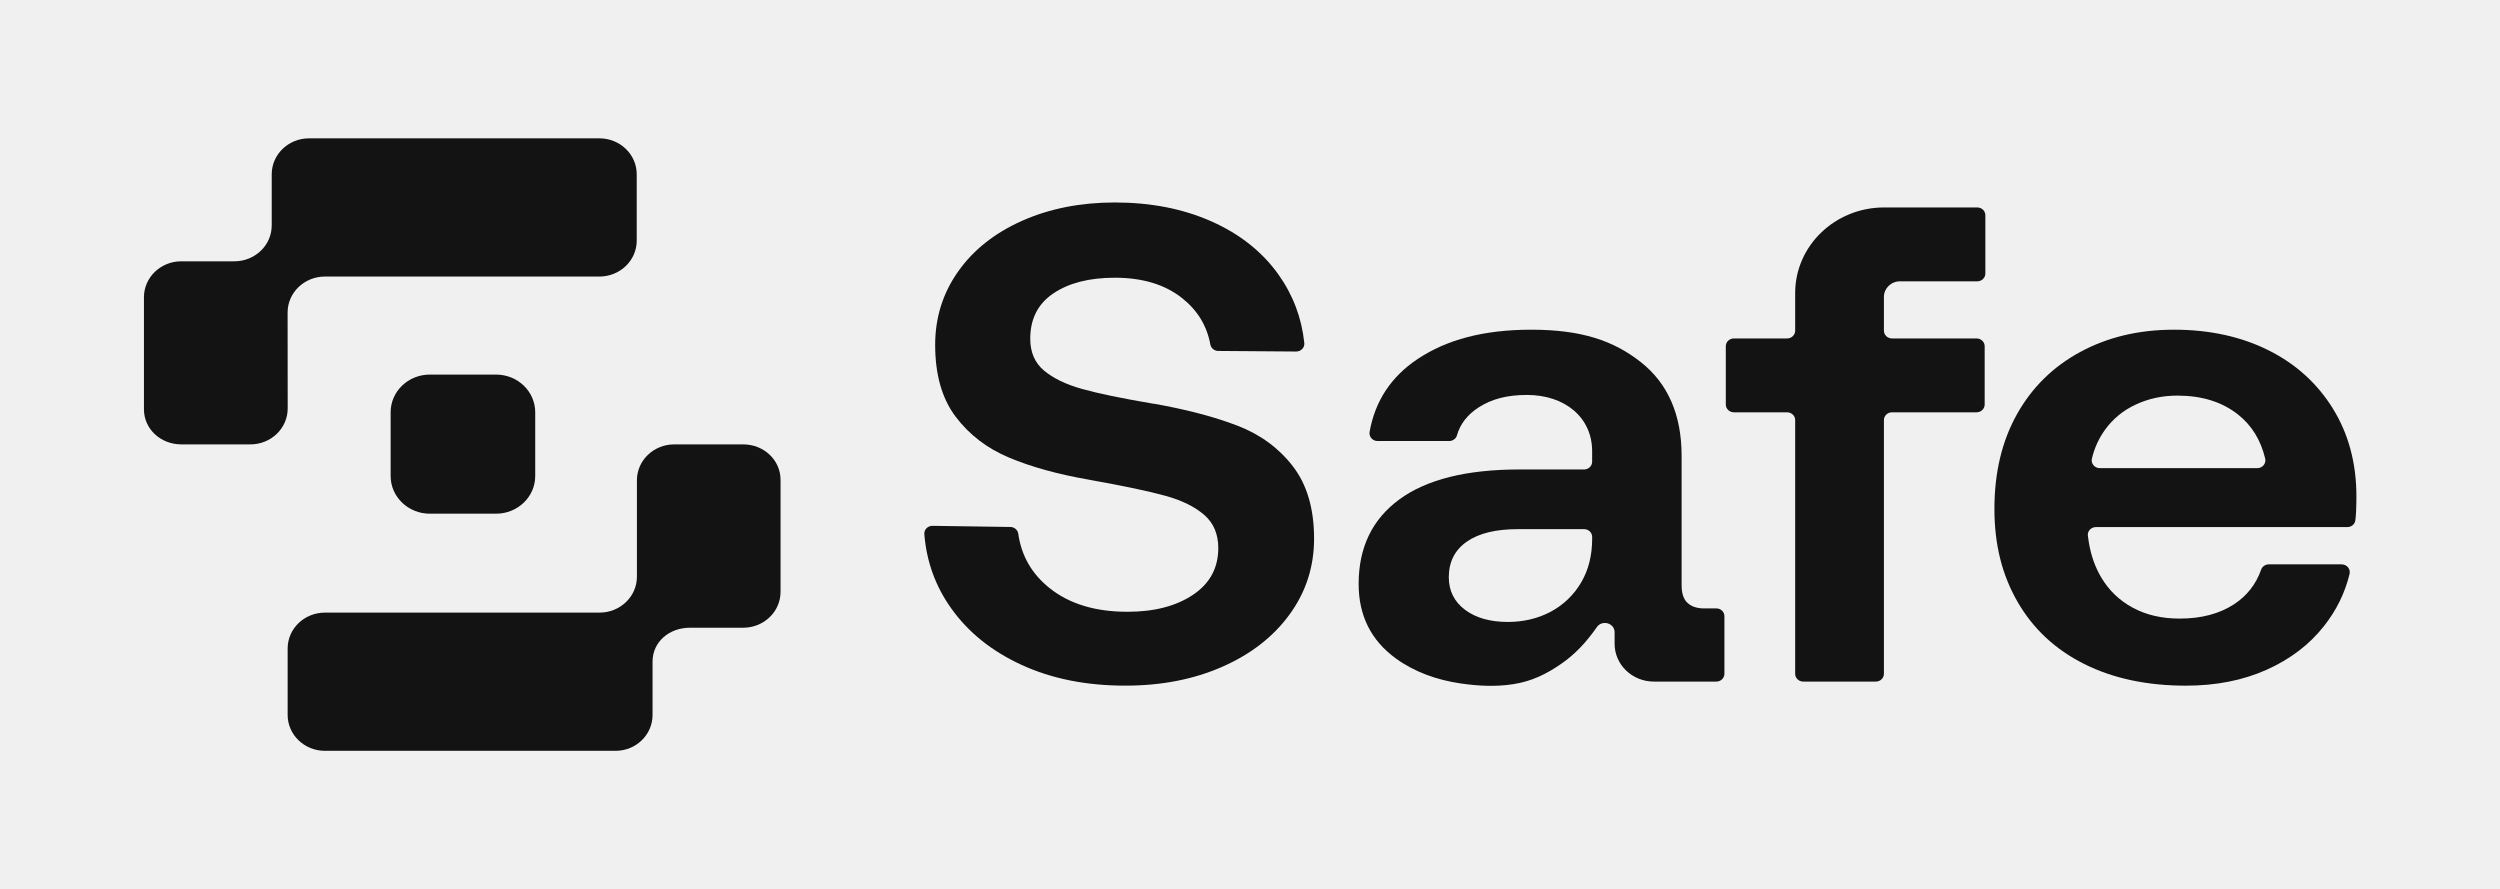
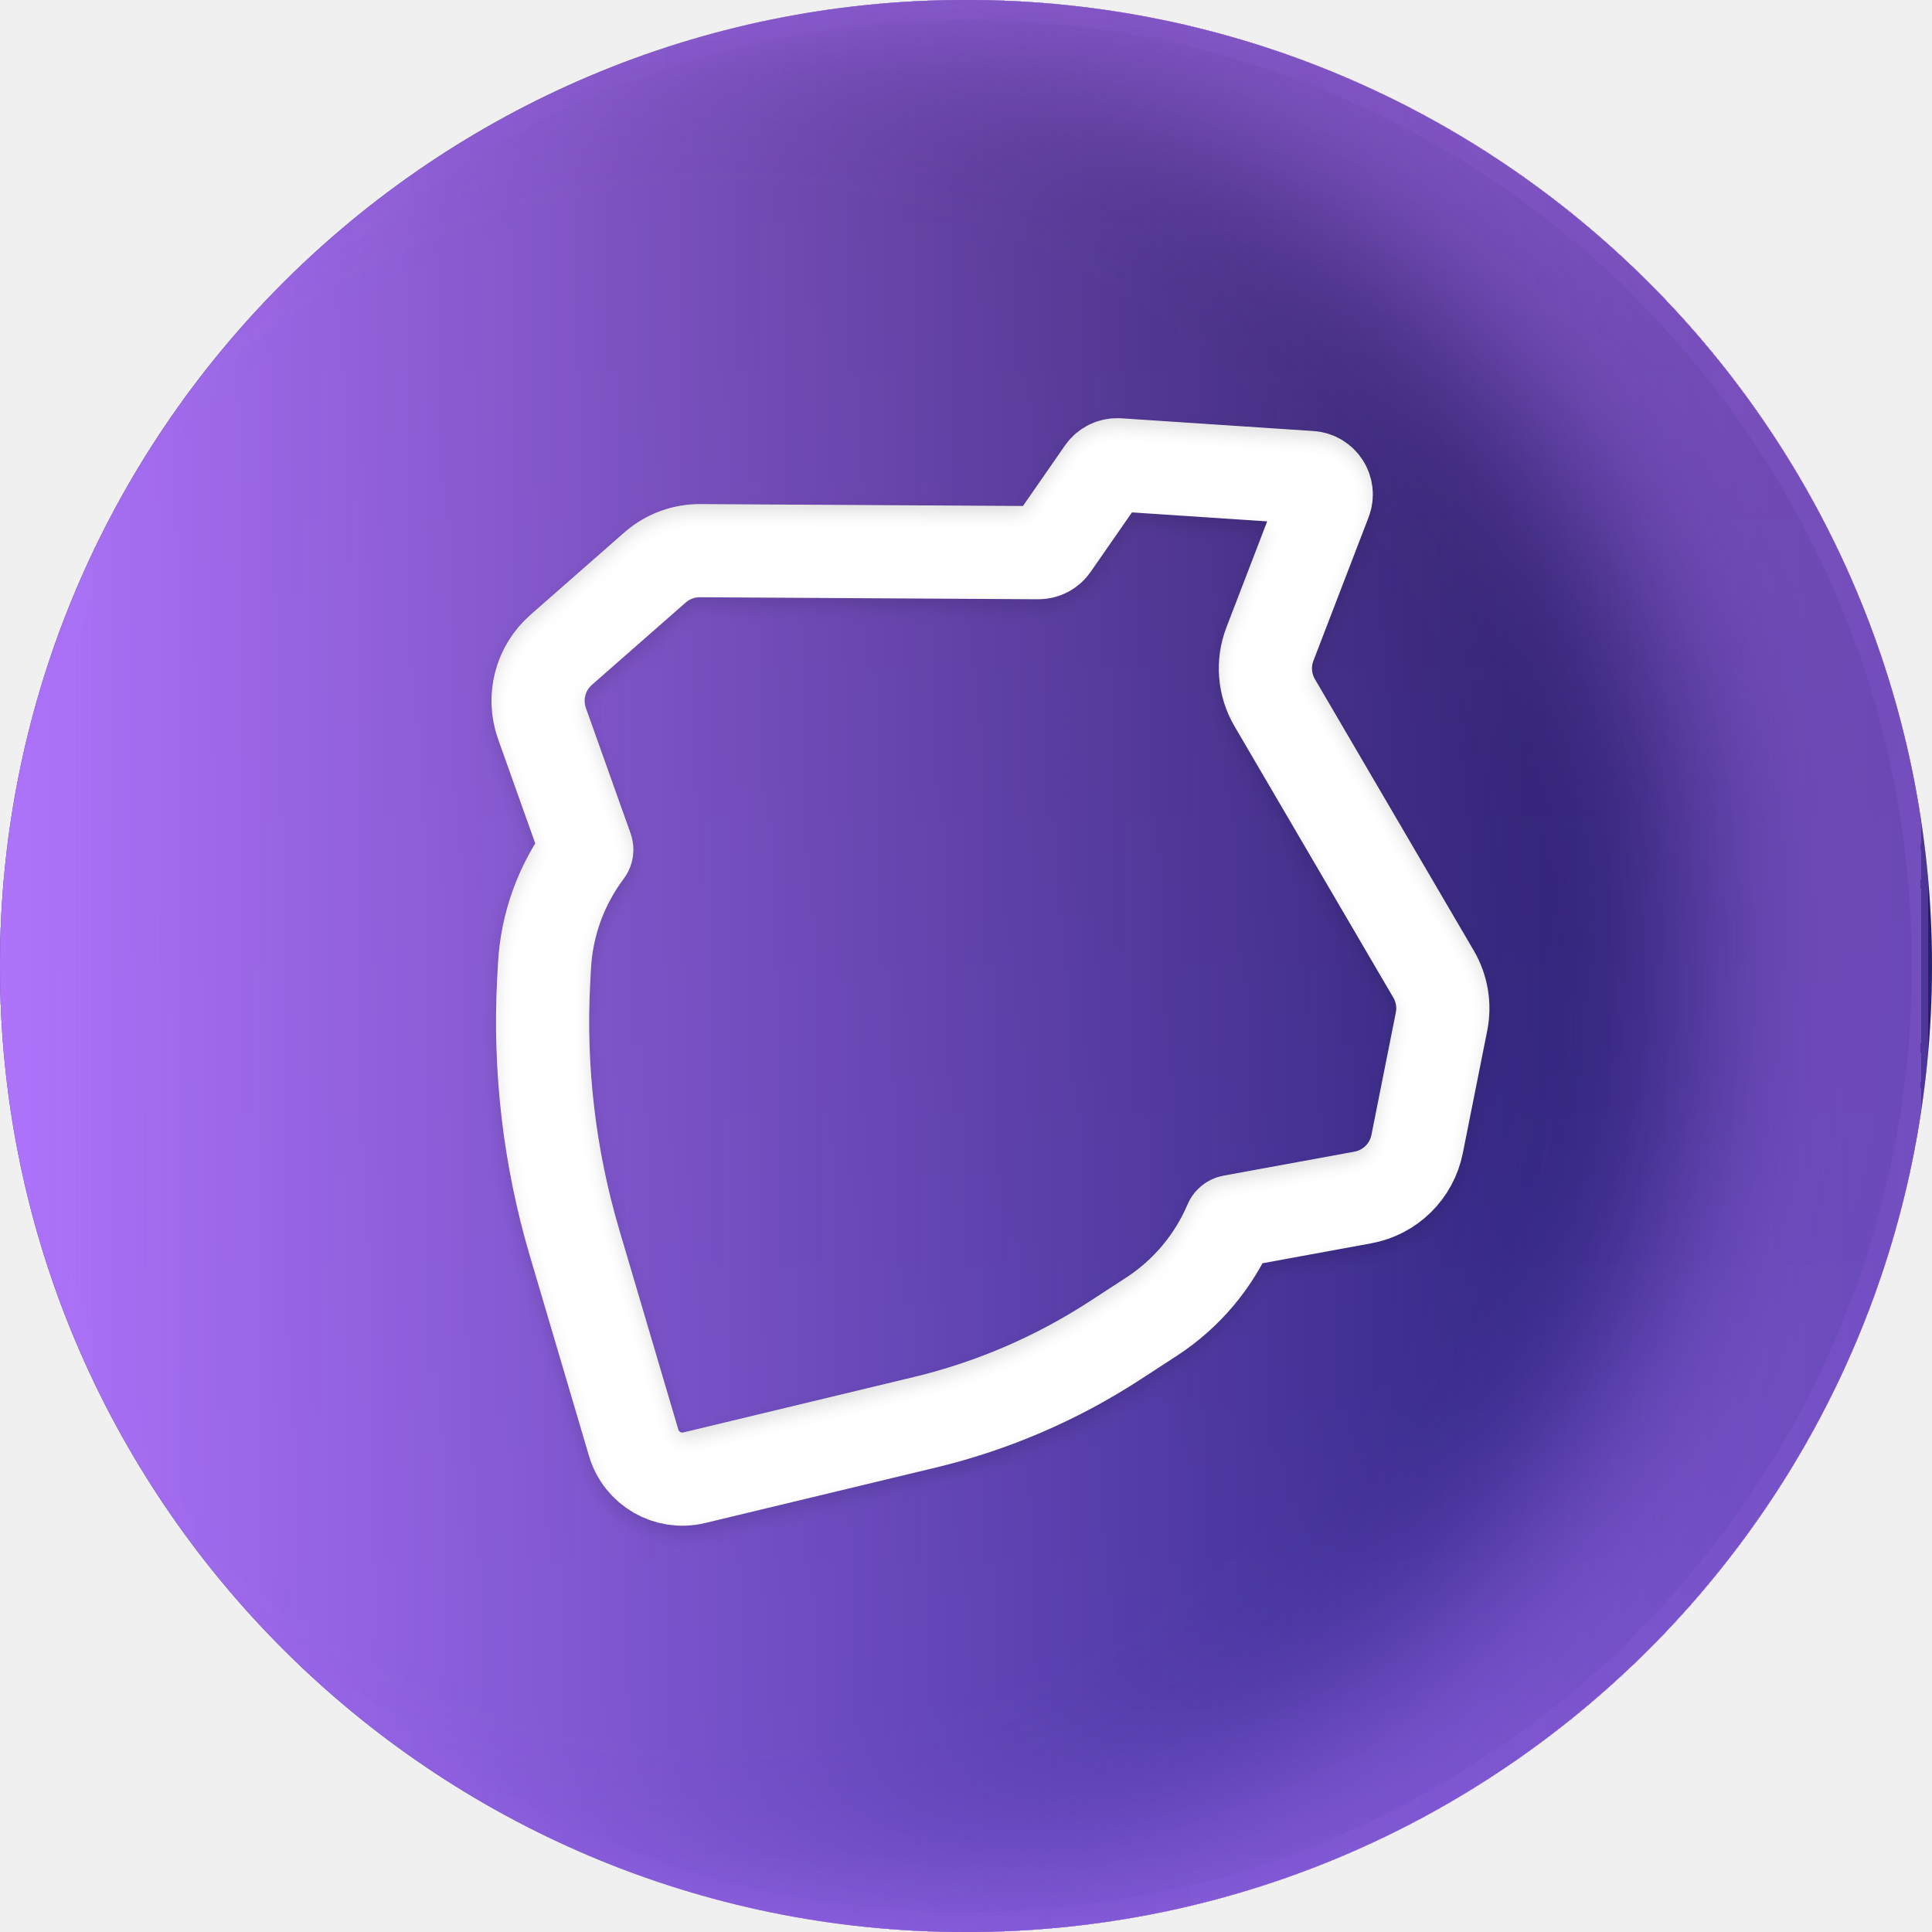
- <svg xmlns="http://www.w3.org/2000/svg" width="90" height="32" viewBox="0 0 90 32" fill="none">
-   <path d="M44.557 15.328C43.737 15.011 42.735 14.747 41.552 14.535H41.527C40.377 14.34 39.515 14.161 38.94 13.998C38.365 13.836 37.913 13.616 37.583 13.339C37.254 13.063 37.089 12.681 37.089 12.193C37.089 11.477 37.368 10.933 37.926 10.559C38.484 10.185 39.219 9.998 40.132 9.998C41.129 9.998 41.936 10.241 42.553 10.73C43.108 11.168 43.447 11.725 43.572 12.399C43.596 12.534 43.715 12.633 43.856 12.634L46.662 12.655C46.834 12.656 46.972 12.514 46.955 12.349C46.861 11.447 46.552 10.626 46.028 9.888C45.444 9.067 44.641 8.428 43.618 7.973C42.596 7.517 41.434 7.289 40.132 7.289C38.898 7.289 37.787 7.509 36.797 7.948C35.809 8.388 35.039 8.997 34.49 9.778C33.94 10.559 33.666 11.437 33.666 12.413C33.666 13.486 33.911 14.348 34.401 14.998C34.891 15.649 35.533 16.141 36.328 16.474C37.122 16.808 38.077 17.072 39.193 17.267L39.32 17.291C40.502 17.503 41.386 17.69 41.97 17.853C42.553 18.016 43.013 18.243 43.352 18.536C43.689 18.828 43.858 19.227 43.858 19.731C43.858 20.447 43.554 21.008 42.946 21.414C42.337 21.821 41.551 22.024 40.587 22.024C39.437 22.024 38.508 21.744 37.798 21.182C37.152 20.672 36.772 20.017 36.658 19.216C36.638 19.078 36.518 18.973 36.374 18.971L33.571 18.93C33.401 18.928 33.263 19.066 33.276 19.23C33.355 20.214 33.675 21.101 34.236 21.89C34.852 22.761 35.702 23.444 36.784 23.939C37.865 24.436 39.108 24.683 40.511 24.683C41.813 24.683 42.979 24.456 44.011 24C45.041 23.545 45.849 22.915 46.432 22.11C47.016 21.305 47.307 20.398 47.307 19.39C47.307 18.316 47.053 17.45 46.547 16.791C46.04 16.132 45.376 15.645 44.556 15.327L44.557 15.328Z" fill="#121312" />
-   <path d="M61.788 21.903H61.35C61.096 21.903 60.897 21.838 60.754 21.707C60.61 21.578 60.538 21.366 60.538 21.073V16.413C60.538 14.934 60.048 13.807 59.068 13.035C58.087 12.263 56.933 11.869 55.124 11.869C53.416 11.869 52.082 12.226 51.034 12.925C50.079 13.562 49.503 14.436 49.306 15.546C49.275 15.719 49.411 15.877 49.593 15.877H52.17C52.299 15.877 52.415 15.795 52.449 15.675C52.566 15.264 52.826 14.929 53.227 14.669C53.692 14.368 54.244 14.218 54.971 14.218C56.342 14.218 57.317 15.031 57.317 16.243V16.621C57.317 16.776 57.187 16.901 57.026 16.901H54.692C52.799 16.901 51.362 17.259 50.382 17.975C49.401 18.691 48.911 19.707 48.911 21.024C48.911 22.163 49.359 23.058 50.255 23.708C50.927 24.195 51.731 24.477 52.558 24.6C53.19 24.695 53.839 24.729 54.473 24.631C55.137 24.529 55.676 24.266 56.215 23.89C56.7 23.554 57.104 23.122 57.473 22.596C57.653 22.299 58.126 22.418 58.126 22.762V23.175C58.125 23.927 58.758 24.537 59.539 24.537H61.788C61.949 24.537 62.079 24.412 62.079 24.257V22.182C62.079 22.027 61.949 21.902 61.788 21.902V21.903ZM57.318 19.39C57.318 19.992 57.187 20.516 56.925 20.963C56.376 21.901 55.393 22.39 54.287 22.39C53.645 22.39 53.129 22.244 52.74 21.952C52.351 21.659 52.157 21.268 52.157 20.78C52.157 20.228 52.373 19.801 52.804 19.5C53.235 19.199 53.847 19.049 54.642 19.049H57.027C57.188 19.049 57.318 19.174 57.318 19.329V19.39V19.39Z" fill="#121312" />
-   <path d="M71.182 7.468H67.829C66.06 7.468 64.626 8.848 64.626 10.55V11.904C64.626 12.059 64.496 12.184 64.335 12.184H62.42C62.259 12.184 62.129 12.309 62.129 12.464V14.562C62.129 14.717 62.259 14.843 62.42 14.843H64.335C64.496 14.843 64.626 14.968 64.626 15.123V24.257C64.626 24.412 64.756 24.537 64.917 24.537H67.53C67.691 24.537 67.821 24.412 67.821 24.257V15.123C67.821 14.968 67.951 14.843 68.112 14.843H71.157C71.317 14.843 71.448 14.717 71.448 14.562V12.464C71.448 12.309 71.317 12.184 71.157 12.184H68.112C67.951 12.184 67.821 12.059 67.821 11.904V10.687C67.821 10.377 68.082 10.127 68.403 10.127H71.182C71.343 10.127 71.473 10.002 71.473 9.847V7.748C71.473 7.593 71.343 7.468 71.182 7.468H71.182Z" fill="#121312" />
-   <path d="M83.983 14.706C83.416 13.796 82.642 13.096 81.662 12.608C80.682 12.12 79.549 11.869 78.265 11.869C76.981 11.869 75.872 12.141 74.892 12.669C73.912 13.198 73.151 13.946 72.61 14.913C72.069 15.881 71.799 17.015 71.799 18.317C71.799 19.618 72.078 20.703 72.635 21.671C73.194 22.639 73.992 23.383 75.031 23.903C76.071 24.424 77.292 24.684 78.696 24.684C79.777 24.684 80.745 24.493 81.599 24.111C82.452 23.729 83.141 23.204 83.665 22.537C84.114 21.967 84.42 21.342 84.584 20.663C84.627 20.487 84.488 20.317 84.3 20.317H81.675C81.55 20.317 81.44 20.396 81.4 20.51C81.214 21.036 80.888 21.452 80.42 21.757C79.895 22.098 79.245 22.269 78.467 22.269C77.825 22.269 77.263 22.139 76.781 21.878C76.3 21.619 75.919 21.253 75.64 20.781C75.53 20.595 75.44 20.398 75.368 20.195C75.291 19.977 75.236 19.753 75.198 19.526C75.185 19.446 75.173 19.366 75.163 19.285C75.143 19.12 75.279 18.975 75.452 18.975H84.504C84.651 18.975 84.776 18.871 84.793 18.73C84.806 18.627 84.814 18.522 84.819 18.414C84.827 18.219 84.831 18.04 84.831 17.878C84.831 16.675 84.548 15.618 83.982 14.707L83.983 14.706ZM81.263 16.853H75.594C75.408 16.853 75.267 16.687 75.308 16.512C75.399 16.129 75.556 15.784 75.779 15.474C76.066 15.076 76.438 14.771 76.895 14.56C77.352 14.348 77.85 14.242 78.391 14.242C79.27 14.242 79.997 14.47 80.572 14.925C81.065 15.316 81.39 15.845 81.547 16.511C81.588 16.686 81.449 16.853 81.263 16.853V16.853Z" fill="#121312" />
-   <path d="M26.757 15.998H24.272C23.53 15.998 22.929 16.577 22.929 17.291V20.761C22.929 21.475 22.327 22.054 21.585 22.054H11.699C10.956 22.054 10.355 22.632 10.355 23.346V25.737C10.355 26.451 10.956 27.03 11.699 27.03H22.157C22.899 27.03 23.492 26.451 23.492 25.737V23.819C23.492 23.105 24.094 22.598 24.836 22.598H26.757C27.499 22.598 28.1 22.02 28.1 21.306V17.276C28.1 16.562 27.499 15.998 26.757 15.998H26.757Z" fill="#121312" />
-   <path d="M10.354 11.249C10.354 10.535 10.956 9.956 11.698 9.956H21.578C22.321 9.956 22.922 9.377 22.922 8.663V6.273C22.922 5.559 22.321 4.98 21.578 4.98H11.125C10.383 4.98 9.782 5.559 9.782 6.273V8.115C9.782 8.829 9.18 9.407 8.438 9.407H6.526C5.784 9.407 5.182 9.986 5.182 10.7V14.734C5.182 15.448 5.786 15.998 6.528 15.998H9.013C9.756 15.998 10.357 15.419 10.357 14.705L10.354 11.249V11.249Z" fill="#121312" />
-   <path d="M15.472 13.485H17.859C18.637 13.485 19.268 14.093 19.268 14.841V17.137C19.268 17.886 18.636 18.493 17.859 18.493H15.472C14.694 18.493 14.063 17.885 14.063 17.137V14.841C14.063 14.092 14.695 13.485 15.472 13.485V13.485Z" fill="#121312" />
+ <svg xmlns="http://www.w3.org/2000/svg" width="114" height="114" viewBox="0 0 114 114" fill="none">
+   <circle cx="57" cy="57" r="57" fill="url(#paint0_linear)" />
+   <g filter="url(#filter0_i)">
+     <circle cx="57" cy="57" r="57" fill="url(#paint1_linear)" />
+   </g>
+   <circle cx="57" cy="57" r="56.406" stroke="url(#paint2_linear)" stroke-opacity="0.12" stroke-width="1.188" />
+   <g filter="url(#filter1_di)">
+     <path fill-rule="evenodd" clip-rule="evenodd" d="M78.19 29.534C78.432 28.905 77.995 28.221 77.323 28.177L65.986 27.425C65.635 27.402 65.298 27.564 65.098 27.853L62.094 32.18C61.906 32.451 61.597 32.612 61.267 32.61L41.31 32.492C40.331 32.486 39.383 32.84 38.648 33.486L33.11 38.346C31.878 39.427 31.431 41.151 31.981 42.695L34.619 50.095C34.632 50.133 34.626 50.175 34.601 50.208V50.208C33.12 52.178 32.258 54.544 32.127 57.006L32.082 57.844C31.803 63.075 32.419 68.314 33.904 73.337C35.127 77.476 36.53 82.22 37.389 85.128C37.843 86.662 39.41 87.567 40.965 87.194C44.314 86.389 50.066 85.007 54.596 83.917C58.58 82.957 62.367 81.322 65.802 79.087L67.951 77.689C70.017 76.344 71.635 74.415 72.601 72.147V72.147C72.616 72.109 72.65 72.082 72.69 72.075L80.417 70.659C82.029 70.364 83.298 69.114 83.619 67.507L85.059 60.281C85.251 59.321 85.083 58.324 84.589 57.479L75.214 41.46C74.6 40.411 74.496 39.139 74.933 38.004L78.19 29.534Z" stroke="white" stroke-width="5.5" />
+   </g>
+   <defs>
+     <filter id="filter0_i" x="-9.5" y="0" width="123.5" height="114" filterUnits="userSpaceOnUse" color-interpolation-filters="sRGB">
+       <feFlood flood-opacity="0" result="BackgroundImageFix" />
+       <feBlend mode="normal" in="SourceGraphic" in2="BackgroundImageFix" result="shape" />
+       <feColorMatrix in="SourceAlpha" type="matrix" values="0 0 0 0 0 0 0 0 0 0 0 0 0 0 0 0 0 0 127 0" result="hardAlpha" />
+       <feOffset dx="-14.25" />
+       <feGaussianBlur stdDeviation="4.75" />
+       <feComposite in2="hardAlpha" operator="arithmetic" k2="-1" k3="1" />
+       <feColorMatrix type="matrix" values="0 0 0 0 0.682 0 0 0 0 0.451 0 0 0 0 0.98 0 0 0 0.56 0" />
+       <feBlend mode="normal" in2="shape" result="effect1_innerShadow" />
+     </filter>
+     <filter id="filter1_di" x="28.038" y="24.192" width="60.81" height="67.277" filterUnits="userSpaceOnUse" color-interpolation-filters="sRGB">
+       <feFlood flood-opacity="0" result="BackgroundImageFix" />
+       <feColorMatrix in="SourceAlpha" type="matrix" values="0 0 0 0 0 0 0 0 0 0 0 0 0 0 0 0 0 0 127 0" result="hardAlpha" />
+       <feOffset dy="0.48" />
+       <feGaussianBlur stdDeviation="0.48" />
+       <feColorMatrix type="matrix" values="0 0 0 0 0 0 0 0 0 0 0 0 0 0 0 0 0 0 0.12 0" />
+       <feBlend mode="normal" in2="BackgroundImageFix" result="effect1_dropShadow" />
+       <feBlend mode="normal" in="SourceGraphic" in2="effect1_dropShadow" result="shape" />
+       <feColorMatrix in="SourceAlpha" type="matrix" values="0 0 0 0 0 0 0 0 0 0 0 0 0 0 0 0 0 0 127 0" result="hardAlpha" />
+       <feOffset dy="0.48" />
+       <feGaussianBlur stdDeviation="0.48" />
+       <feComposite in2="hardAlpha" operator="arithmetic" k2="-1" k3="1" />
+       <feColorMatrix type="matrix" values="0 0 0 0 0 0 0 0 0 0 0 0 0 0 0 0 0 0 0.12 0" />
+       <feBlend mode="normal" in2="shape" result="effect2_innerShadow" />
+     </filter>
+     <linearGradient id="paint0_linear" x1="57" y1="0" x2="57" y2="114" gradientUnits="userSpaceOnUse">
+       <stop stop-color="#130C3F" />
+       <stop offset="1" stop-color="#15197B" />
+     </linearGradient>
+     <linearGradient id="paint1_linear" x1="0" y1="57" x2="114" y2="57" gradientUnits="userSpaceOnUse">
+       <stop stop-color="#AE73FA" />
+       <stop offset="1" stop-color="#AE73FA" stop-opacity="0" />
+     </linearGradient>
+     <linearGradient id="paint2_linear" x1="114" y1="57" x2="-1.66555e-06" y2="57" gradientUnits="userSpaceOnUse">
+       <stop stop-color="#AE73FA" />
+       <stop offset="1" stop-color="#AE73FA" stop-opacity="0" />
+     </linearGradient>
+   </defs>
</svg>
